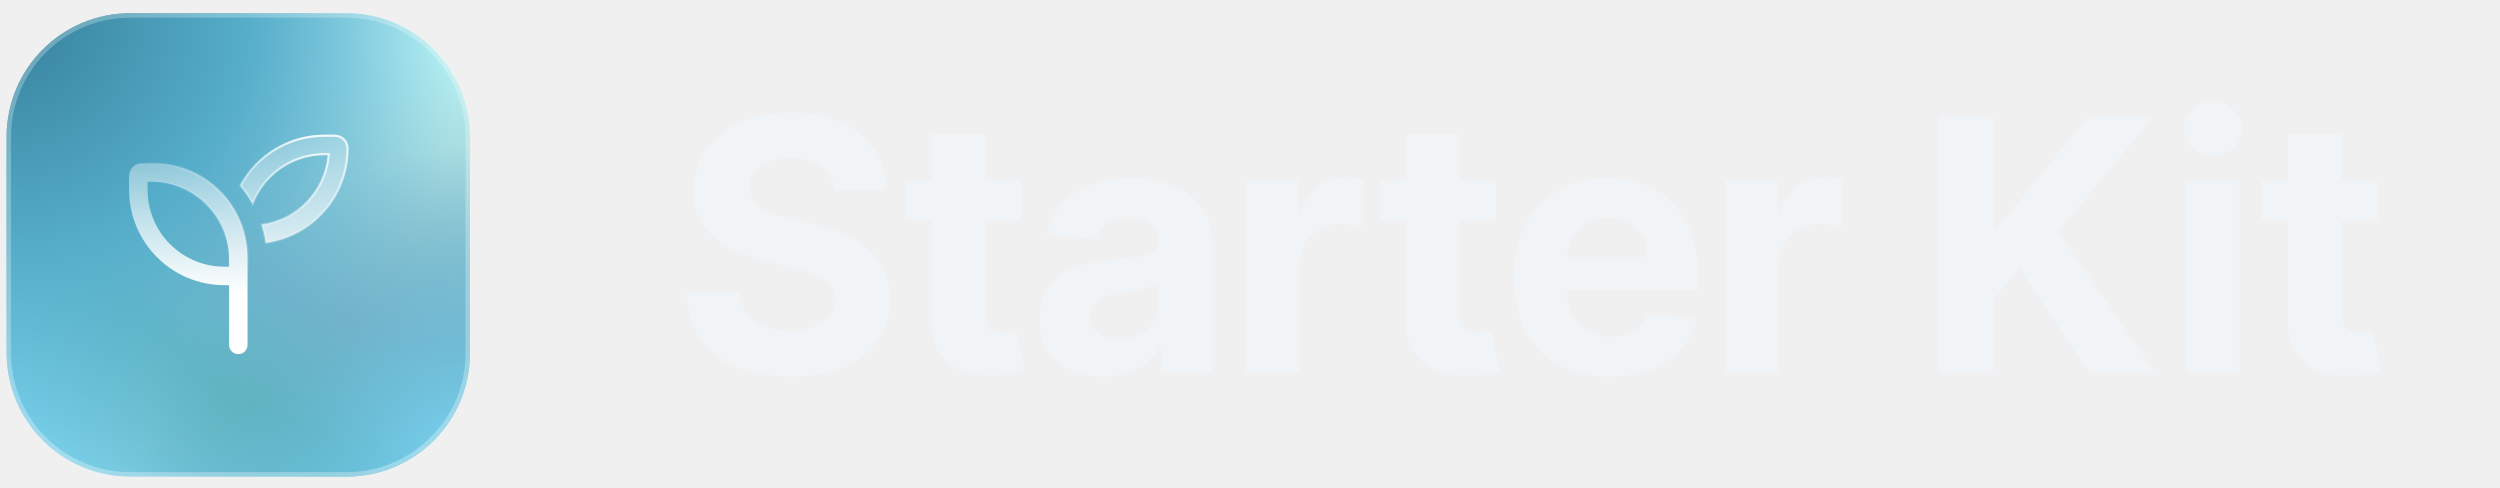
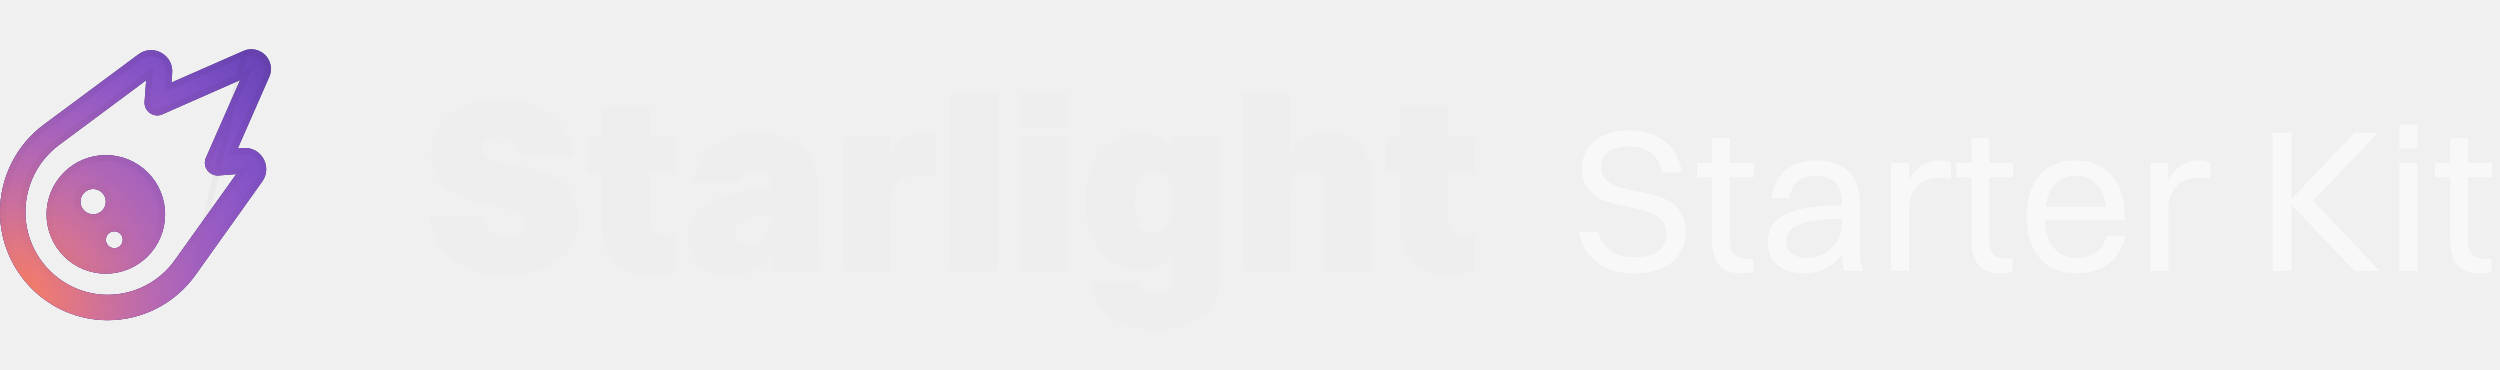
- <svg xmlns="http://www.w3.org/2000/svg" width="1133" height="221" viewBox="0 0 1133 221" fill="none">
-   <rect x="3" y="6" width="210" height="210" rx="56" fill="white" />
-   <rect x="3" y="6" width="210" height="210" rx="56" fill="url(#paint0_radial_3545_15)" />
-   <rect x="3" y="6" width="210" height="210" rx="56" fill="url(#paint1_radial_3545_15)" />
-   <rect x="3" y="6" width="210" height="210" rx="56" fill="url(#paint2_radial_3545_15)" />
-   <g clip-path="url(#clip0_3545_15)">
-     <path d="M120.499 110.045C120.109 107.239 119.504 104.509 118.684 101.854C134.822 99.796 147.499 86.741 148.986 70.42L149.036 69.875H148.488H147.062C132.257 69.875 119.597 79.107 114.537 92.112C112.966 89.263 111.128 86.567 109.051 84.065C116.399 70.632 130.675 61.5 147.062 61.5H151.75C154.931 61.5 157.5 64.069 157.5 67.25C157.5 89.012 141.42 107.012 120.499 110.045ZM67.375 82.375H66.875V82.875V86C66.875 105.261 82.49 120.875 101.75 120.875H103.312H103.812V120.375V117.25C103.812 97.99 88.198 82.375 68.938 82.375H67.375ZM103.812 129.75V129.25H103.312H101.75C77.866 129.25 58.5 109.884 58.5 86V79.75C58.5 76.569 61.069 74 64.25 74H68.938C92.822 74 112.188 93.366 112.188 117.25V120.375V129.75V156.312C112.188 158.634 110.322 160.5 108 160.5C105.678 160.5 103.812 158.634 103.812 156.312V129.75Z" fill="url(#paint3_linear_3545_15)" stroke="url(#paint4_radial_3545_15)" />
+ <svg xmlns="http://www.w3.org/2000/svg" width="203" height="30" viewBox="0 0 203 30" fill="none">
+   <g clip-path="url(#clip0_4102_1242)">
+     <path d="M20.402 4C20.178 4 19.959 4.047 19.757 4.138L13.922 6.703L13.982 5.921C14.089 4.451 12.427 3.536 11.245 4.412L3.554 10.123C1.315 11.786 0 14.428 0 17.213C0 22.038 3.91 26 8.748 26C11.572 26 14.223 24.634 15.868 22.335L21.295 14.734C22.142 13.548 21.218 11.911 19.766 12.022L19.306 12.057L21.863 6.243C21.953 6.041 22 5.822 22 5.598C22 4.718 21.282 4 20.402 4ZM13.183 9.281L19.499 6.501L16.723 12.804C16.577 13.135 16.616 13.522 16.827 13.814C17.037 14.106 17.385 14.274 17.746 14.248L19.186 14.136L14.184 21.14C12.934 22.893 10.905 23.938 8.748 23.938C5.062 23.938 2.062 20.913 2.062 17.213C2.062 15.077 3.077 13.049 4.787 11.777L11.868 6.518L11.739 8.262C11.713 8.623 11.877 8.971 12.173 9.182C12.47 9.393 12.852 9.431 13.183 9.285V9.281ZM8.594 22.219C9.87 22.219 11.094 21.712 11.997 20.809C12.899 19.907 13.406 18.683 13.406 17.406C13.406 16.13 12.899 14.906 11.997 14.003C11.094 13.101 9.87 12.594 8.594 12.594C7.317 12.594 6.093 13.101 5.191 14.003C4.288 14.906 3.781 16.13 3.781 17.406C3.781 18.683 4.288 19.907 5.191 20.809C6.093 21.712 7.317 22.219 8.594 22.219ZM7.562 15.344C7.836 15.344 8.098 15.452 8.292 15.646C8.485 15.839 8.594 16.102 8.594 16.375C8.594 16.648 8.485 16.911 8.292 17.104C8.098 17.298 7.836 17.406 7.562 17.406C7.289 17.406 7.027 17.298 6.833 17.104C6.64 16.911 6.531 16.648 6.531 16.375C6.531 16.102 6.64 15.839 6.833 15.646C7.027 15.452 7.289 15.344 7.562 15.344ZM8.594 19.469C8.594 19.286 8.666 19.111 8.795 18.983C8.924 18.854 9.099 18.781 9.281 18.781C9.464 18.781 9.638 18.854 9.767 18.983C9.896 19.111 9.969 19.286 9.969 19.469C9.969 19.651 9.896 19.826 9.767 19.955C9.638 20.084 9.464 20.156 9.281 20.156C9.099 20.156 8.924 20.084 8.795 19.955C8.666 19.826 8.594 19.651 8.594 19.469Z" fill="#0D001D" />
+     <path d="M20.402 4C20.178 4 19.959 4.047 19.757 4.138L13.922 6.703L13.982 5.921C14.089 4.451 12.427 3.536 11.245 4.412L3.554 10.123C1.315 11.786 0 14.428 0 17.213C0 22.038 3.91 26 8.748 26C11.572 26 14.223 24.634 15.868 22.335L21.295 14.734C22.142 13.548 21.218 11.911 19.766 12.022L19.306 12.057L21.863 6.243C21.953 6.041 22 5.822 22 5.598C22 4.718 21.282 4 20.402 4ZM13.183 9.281L19.499 6.501L16.723 12.804C16.577 13.135 16.616 13.522 16.827 13.814C17.037 14.106 17.385 14.274 17.746 14.248L19.186 14.136L14.184 21.14C12.934 22.893 10.905 23.938 8.748 23.938C5.062 23.938 2.062 20.913 2.062 17.213C2.062 15.077 3.077 13.049 4.787 11.777L11.868 6.518L11.739 8.262C11.713 8.623 11.877 8.971 12.173 9.182C12.47 9.393 12.852 9.431 13.183 9.285V9.281ZM8.594 22.219C9.87 22.219 11.094 21.712 11.997 20.809C12.899 19.907 13.406 18.683 13.406 17.406C13.406 16.13 12.899 14.906 11.997 14.003C11.094 13.101 9.87 12.594 8.594 12.594C7.317 12.594 6.093 13.101 5.191 14.003C4.288 14.906 3.781 16.13 3.781 17.406C3.781 18.683 4.288 19.907 5.191 20.809C6.093 21.712 7.317 22.219 8.594 22.219ZM7.562 15.344C7.836 15.344 8.098 15.452 8.292 15.646C8.485 15.839 8.594 16.102 8.594 16.375C8.594 16.648 8.485 16.911 8.292 17.104C8.098 17.298 7.836 17.406 7.562 17.406C7.289 17.406 7.027 17.298 6.833 17.104C6.64 16.911 6.531 16.648 6.531 16.375C6.531 16.102 6.64 15.839 6.833 15.646C7.027 15.452 7.289 15.344 7.562 15.344ZM8.594 19.469C8.594 19.286 8.666 19.111 8.795 18.983C8.924 18.854 9.099 18.781 9.281 18.781C9.464 18.781 9.638 18.854 9.767 18.983C9.896 19.111 9.969 19.286 9.969 19.469C9.969 19.651 9.896 19.826 9.767 19.955C9.638 20.084 9.464 20.156 9.281 20.156C9.099 20.156 8.924 20.084 8.795 19.955C8.666 19.826 8.594 19.651 8.594 19.469Z" fill="url(#paint0_radial_4102_1242)" />
+     <path d="M20.402 4C20.178 4 19.959 4.047 19.757 4.138L13.922 6.703L13.982 5.921C14.089 4.451 12.427 3.536 11.245 4.412L3.554 10.123C1.315 11.786 0 14.428 0 17.213C0 22.038 3.91 26 8.748 26C11.572 26 14.223 24.634 15.868 22.335L21.295 14.734C22.142 13.548 21.218 11.911 19.766 12.022L19.306 12.057L21.863 6.243C21.953 6.041 22 5.822 22 5.598C22 4.718 21.282 4 20.402 4ZM13.183 9.281L19.499 6.501L16.723 12.804C16.577 13.135 16.616 13.522 16.827 13.814C17.037 14.106 17.385 14.274 17.746 14.248L19.186 14.136L14.184 21.14C12.934 22.893 10.905 23.938 8.748 23.938C5.062 23.938 2.062 20.913 2.062 17.213C2.062 15.077 3.077 13.049 4.787 11.777L11.868 6.518L11.739 8.262C11.713 8.623 11.877 8.971 12.173 9.182C12.47 9.393 12.852 9.431 13.183 9.285V9.281ZM8.594 22.219C9.87 22.219 11.094 21.712 11.997 20.809C12.899 19.907 13.406 18.683 13.406 17.406C13.406 16.13 12.899 14.906 11.997 14.003C11.094 13.101 9.87 12.594 8.594 12.594C7.317 12.594 6.093 13.101 5.191 14.003C4.288 14.906 3.781 16.13 3.781 17.406C3.781 18.683 4.288 19.907 5.191 20.809C6.093 21.712 7.317 22.219 8.594 22.219ZM7.562 15.344C7.836 15.344 8.098 15.452 8.292 15.646C8.485 15.839 8.594 16.102 8.594 16.375C8.594 16.648 8.485 16.911 8.292 17.104C8.098 17.298 7.836 17.406 7.562 17.406C7.289 17.406 7.027 17.298 6.833 17.104C6.64 16.911 6.531 16.648 6.531 16.375C6.531 16.102 6.64 15.839 6.833 15.646C7.027 15.452 7.289 15.344 7.562 15.344ZM8.594 19.469C8.594 19.286 8.666 19.111 8.795 18.983C8.924 18.854 9.099 18.781 9.281 18.781C9.464 18.781 9.638 18.854 9.767 18.983C9.896 19.111 9.969 19.286 9.969 19.469C9.969 19.651 9.896 19.826 9.767 19.955C9.638 20.084 9.464 20.156 9.281 20.156C9.099 20.156 8.924 20.084 8.795 19.955C8.666 19.826 8.594 19.651 8.594 19.469Z" fill="url(#paint1_radial_4102_1242)" />
+     <path d="M19.859 4.366L19.858 4.366L14.023 6.932L13.641 7.099L13.673 6.684L13.733 5.902C13.733 5.902 13.733 5.902 13.733 5.902C13.824 4.645 12.403 3.865 11.394 4.613L3.703 10.324C1.528 11.939 0.25 14.507 0.25 17.213C0.25 21.902 4.05 25.75 8.748 25.75C11.49 25.75 14.066 24.423 15.665 22.189L19.859 4.366ZM19.859 4.366C20.029 4.29 20.213 4.25 20.402 4.25C21.144 4.25 21.75 4.856 21.75 5.598C21.75 5.787 21.71 5.971 21.634 6.141L21.634 6.142L19.077 11.956L18.91 12.337L19.325 12.306L19.784 12.272L19.785 12.271C21.026 12.176 21.815 13.575 21.092 14.588C21.092 14.588 21.092 14.588 21.092 14.588L15.665 22.189L19.859 4.366ZM13.082 9.052L13.008 9.085C12.776 9.16 12.521 9.122 12.318 8.978C12.093 8.818 11.969 8.555 11.988 8.28C11.988 8.28 11.988 8.28 11.988 8.28L12.117 6.536L12.158 5.991L11.719 6.317L4.638 11.577L4.638 11.577C2.864 12.896 1.812 14.999 1.812 17.213C1.812 21.049 4.922 24.188 8.748 24.188C10.986 24.188 13.09 23.104 14.387 21.285C14.387 21.285 14.387 21.285 14.387 21.285L19.389 14.282L19.7 13.846L19.166 13.887L17.728 13.999C17.728 13.999 17.728 13.999 17.728 13.999C17.456 14.018 17.19 13.891 17.029 13.668C16.871 13.449 16.841 13.156 16.952 12.905L16.952 12.905L19.728 6.602L19.987 6.013L19.398 6.272L13.082 9.052ZM11.82 20.632C10.964 21.488 9.804 21.969 8.594 21.969C7.384 21.969 6.223 21.488 5.368 20.632C4.512 19.777 4.031 18.616 4.031 17.406C4.031 16.196 4.512 15.036 5.368 14.18C6.223 13.324 7.384 12.844 8.594 12.844C9.804 12.844 10.964 13.324 11.82 14.18C12.676 15.036 13.156 16.196 13.156 17.406C13.156 18.616 12.676 19.777 11.82 20.632ZM8.468 15.469C8.228 15.229 7.902 15.094 7.562 15.094C7.223 15.094 6.897 15.229 6.657 15.469C6.416 15.709 6.281 16.035 6.281 16.375C6.281 16.715 6.416 17.041 6.657 17.281C6.897 17.521 7.223 17.656 7.562 17.656C7.902 17.656 8.228 17.521 8.468 17.281C8.709 17.041 8.844 16.715 8.844 16.375C8.844 16.035 8.709 15.709 8.468 15.469ZM8.618 18.806C8.443 18.982 8.344 19.22 8.344 19.469C8.344 19.717 8.443 19.956 8.618 20.132C8.794 20.308 9.033 20.406 9.281 20.406C9.53 20.406 9.768 20.308 9.944 20.132C10.12 19.956 10.219 19.717 10.219 19.469C10.219 19.22 10.12 18.982 9.944 18.806C9.768 18.63 9.53 18.531 9.281 18.531C9.033 18.531 8.794 18.63 8.618 18.806Z" stroke="url(#paint2_linear_4102_1242)" stroke-opacity="0.05" stroke-width="0.5" />
  </g>
-   <rect x="4" y="7" width="208" height="208" rx="55" stroke="white" stroke-opacity="0.2" stroke-width="2" />
-   <rect x="4" y="7" width="208" height="208" rx="55" stroke="url(#paint5_linear_3545_15)" stroke-opacity="0.3" stroke-width="2" />
-   <path d="M378.239 86.102C377.784 81.519 375.833 77.958 372.386 75.421C368.939 72.883 364.261 71.614 358.352 71.614C354.337 71.614 350.947 72.182 348.182 73.318C345.417 74.417 343.295 75.951 341.818 77.921C340.379 79.89 339.659 82.125 339.659 84.625C339.583 86.708 340.019 88.526 340.966 90.079C341.951 91.633 343.295 92.977 345 94.114C346.705 95.212 348.674 96.178 350.909 97.011C353.144 97.807 355.53 98.489 358.068 99.057L368.523 101.557C373.598 102.693 378.258 104.208 382.5 106.102C386.742 107.996 390.417 110.326 393.523 113.091C396.629 115.856 399.034 119.114 400.739 122.864C402.481 126.614 403.371 130.913 403.409 135.761C403.371 142.883 401.553 149.057 397.955 154.284C394.394 159.473 389.242 163.508 382.5 166.386C375.795 169.227 367.708 170.648 358.239 170.648C348.845 170.648 340.663 169.208 333.693 166.33C326.761 163.451 321.345 159.189 317.443 153.545C313.58 147.864 311.553 140.837 311.364 132.466H335.17C335.436 136.367 336.553 139.625 338.523 142.239C340.53 144.814 343.201 146.765 346.534 148.091C349.905 149.379 353.712 150.023 357.955 150.023C362.121 150.023 365.739 149.417 368.807 148.205C371.913 146.992 374.318 145.307 376.023 143.148C377.727 140.989 378.58 138.508 378.58 135.705C378.58 133.091 377.803 130.894 376.25 129.114C374.735 127.333 372.5 125.818 369.545 124.568C366.629 123.318 363.049 122.182 358.807 121.159L346.136 117.977C336.326 115.591 328.58 111.86 322.898 106.784C317.216 101.708 314.394 94.871 314.432 86.273C314.394 79.227 316.269 73.072 320.057 67.807C323.883 62.542 329.129 58.432 335.795 55.477C342.462 52.523 350.038 51.045 358.523 51.045C367.159 51.045 374.697 52.523 381.136 55.477C387.614 58.432 392.652 62.542 396.25 67.807C399.848 73.072 401.705 79.171 401.818 86.102H378.239ZM462.723 81.727V99.909H410.166V81.727H462.723ZM422.098 60.818H446.303V142.182C446.303 144.417 446.644 146.159 447.326 147.409C448.007 148.621 448.954 149.473 450.166 149.966C451.416 150.458 452.856 150.705 454.485 150.705C455.621 150.705 456.757 150.61 457.894 150.42C459.03 150.193 459.901 150.023 460.507 149.909L464.314 167.92C463.102 168.299 461.398 168.735 459.201 169.227C457.004 169.758 454.333 170.08 451.189 170.193C445.356 170.42 440.242 169.644 435.848 167.864C431.492 166.083 428.102 163.318 425.678 159.568C423.254 155.818 422.06 151.083 422.098 145.364V60.818ZM500.177 170.648C494.609 170.648 489.646 169.682 485.29 167.75C480.934 165.78 477.487 162.883 474.949 159.057C472.449 155.193 471.199 150.383 471.199 144.625C471.199 139.777 472.09 135.705 473.87 132.409C475.65 129.114 478.074 126.462 481.143 124.455C484.211 122.447 487.696 120.932 491.597 119.909C495.537 118.886 499.665 118.167 503.984 117.75C509.059 117.22 513.15 116.727 516.256 116.273C519.362 115.78 521.616 115.061 523.018 114.114C524.419 113.167 525.12 111.765 525.12 109.909V109.568C525.12 105.97 523.984 103.186 521.711 101.216C519.476 99.246 516.294 98.261 512.165 98.261C507.809 98.261 504.343 99.227 501.768 101.159C499.192 103.053 497.487 105.439 496.654 108.318L474.268 106.5C475.404 101.197 477.639 96.614 480.972 92.75C484.305 88.849 488.605 85.856 493.87 83.773C499.173 81.651 505.309 80.591 512.279 80.591C517.127 80.591 521.768 81.159 526.199 82.296C530.669 83.432 534.627 85.193 538.074 87.579C541.559 89.966 544.305 93.034 546.313 96.784C548.321 100.496 549.324 104.947 549.324 110.136V169H526.37V156.898H525.688C524.287 159.625 522.412 162.03 520.063 164.114C517.715 166.159 514.893 167.769 511.597 168.943C508.302 170.08 504.495 170.648 500.177 170.648ZM507.109 153.943C510.669 153.943 513.813 153.242 516.54 151.841C519.268 150.402 521.408 148.47 522.961 146.045C524.514 143.621 525.29 140.875 525.29 137.807V128.545C524.533 129.038 523.491 129.492 522.165 129.909C520.877 130.288 519.419 130.648 517.79 130.989C516.162 131.292 514.533 131.576 512.904 131.841C511.275 132.068 509.798 132.277 508.472 132.466C505.631 132.883 503.15 133.545 501.029 134.455C498.908 135.364 497.26 136.595 496.086 138.148C494.912 139.663 494.324 141.557 494.324 143.83C494.324 147.125 495.518 149.644 497.904 151.386C500.328 153.091 503.396 153.943 507.109 153.943ZM564.903 169V81.727H588.369V96.954H589.278C590.869 91.538 593.539 87.447 597.289 84.682C601.039 81.879 605.357 80.477 610.244 80.477C611.456 80.477 612.763 80.553 614.164 80.704C615.566 80.856 616.797 81.064 617.857 81.329V102.807C616.721 102.466 615.149 102.163 613.141 101.898C611.134 101.633 609.297 101.5 607.63 101.5C604.07 101.5 600.888 102.277 598.085 103.83C595.32 105.345 593.123 107.466 591.494 110.193C589.903 112.92 589.107 116.064 589.107 119.625V169H564.903ZM677.967 81.727V99.909H625.41V81.727H677.967ZM637.342 60.818H661.547V142.182C661.547 144.417 661.888 146.159 662.569 147.409C663.251 148.621 664.198 149.473 665.41 149.966C666.66 150.458 668.1 150.705 669.728 150.705C670.865 150.705 672.001 150.61 673.138 150.42C674.274 150.193 675.145 150.023 675.751 149.909L679.558 167.92C678.346 168.299 676.641 168.735 674.444 169.227C672.247 169.758 669.577 170.08 666.433 170.193C660.6 170.42 655.486 169.644 651.092 167.864C646.736 166.083 643.346 163.318 640.922 159.568C638.497 155.818 637.304 151.083 637.342 145.364V60.818ZM729.369 170.705C720.392 170.705 712.665 168.886 706.188 165.25C699.748 161.576 694.786 156.386 691.301 149.682C687.816 142.939 686.074 134.966 686.074 125.761C686.074 116.784 687.816 108.905 691.301 102.125C694.786 95.345 699.691 90.061 706.017 86.273C712.381 82.485 719.843 80.591 728.403 80.591C734.161 80.591 739.521 81.519 744.483 83.375C749.483 85.193 753.839 87.939 757.551 91.614C761.301 95.288 764.218 99.909 766.301 105.477C768.384 111.008 769.426 117.485 769.426 124.909V131.557H695.733V116.557H746.642C746.642 113.072 745.884 109.985 744.369 107.295C742.854 104.606 740.752 102.504 738.062 100.989C735.411 99.436 732.324 98.659 728.801 98.659C725.127 98.659 721.869 99.511 719.028 101.216C716.225 102.883 714.028 105.136 712.438 107.977C710.847 110.78 710.032 113.905 709.994 117.352V131.614C709.994 135.932 710.79 139.663 712.381 142.807C714.009 145.951 716.301 148.375 719.256 150.08C722.21 151.784 725.714 152.636 729.767 152.636C732.456 152.636 734.919 152.258 737.153 151.5C739.388 150.742 741.301 149.606 742.892 148.091C744.483 146.576 745.695 144.72 746.528 142.523L768.915 144C767.778 149.379 765.449 154.076 761.926 158.091C758.441 162.068 753.934 165.174 748.403 167.409C742.911 169.606 736.566 170.705 729.369 170.705ZM782.022 169V81.727H805.487V96.954H806.397C807.987 91.538 810.658 87.447 814.408 84.682C818.158 81.879 822.476 80.477 827.362 80.477C828.575 80.477 829.881 80.553 831.283 80.704C832.684 80.856 833.916 81.064 834.976 81.329V102.807C833.84 102.466 832.268 102.163 830.26 101.898C828.253 101.633 826.416 101.5 824.749 101.5C821.188 101.5 818.006 102.277 815.203 103.83C812.438 105.345 810.241 107.466 808.612 110.193C807.022 112.92 806.226 116.064 806.226 119.625V169H782.022ZM878.576 169V52.636H903.178V103.943H904.713L946.588 52.636H976.076L932.894 104.739L976.588 169H947.156L915.281 121.159L903.178 135.932V169H878.576ZM990.703 169V81.727H1014.91V169H990.703ZM1002.86 70.477C999.263 70.477 996.176 69.284 993.601 66.898C991.063 64.474 989.794 61.576 989.794 58.205C989.794 54.871 991.063 52.011 993.601 49.625C996.176 47.201 999.263 45.989 1002.86 45.989C1006.46 45.989 1009.53 47.201 1012.07 49.625C1014.64 52.011 1015.93 54.871 1015.93 58.205C1015.93 61.576 1014.64 64.474 1012.07 66.898C1009.53 69.284 1006.46 70.477 1002.86 70.477ZM1077.52 81.727V99.909H1024.96V81.727H1077.52ZM1036.89 60.818H1061.1V142.182C1061.1 144.417 1061.44 146.159 1062.12 147.409C1062.8 148.621 1063.75 149.473 1064.96 149.966C1066.21 150.458 1067.65 150.705 1069.28 150.705C1070.41 150.705 1071.55 150.61 1072.69 150.42C1073.82 150.193 1074.7 150.023 1075.3 149.909L1079.11 167.92C1077.9 168.299 1076.19 168.735 1073.99 169.227C1071.8 169.758 1069.13 170.08 1065.98 170.193C1060.15 170.42 1055.04 169.644 1050.64 167.864C1046.29 166.083 1042.9 163.318 1040.47 159.568C1038.05 155.818 1036.85 151.083 1036.89 145.364V60.818Z" fill="#F1F4F7" />
+   <path d="M39.159 12C39.159 14.32 46.959 12.2 46.959 17.74C46.959 20.66 44.499 22.38 41.139 22.38C37.739 22.38 35.239 20.8 34.839 17.48H39.139C39.279 18.64 40.059 19.28 41.179 19.28C42.239 19.28 42.779 18.9 42.779 18.24C42.779 15.9 34.979 17.72 34.979 12.44C34.979 9.94 37.019 8.02 40.599 8.02C43.539 8.02 46.199 9.42 46.559 12.72H42.199C42.019 11.66 41.459 11.12 40.419 11.12C39.679 11.12 39.159 11.46 39.159 12ZM48.869 18.22V14.06H47.669V11.14H48.869V8.62H52.749V11.14H54.869V14.06H52.749V17.6C52.749 18.5 52.969 19.06 54.149 19.06H54.869V22C54.429 22.2 53.609 22.38 52.589 22.38C50.089 22.38 48.869 20.88 48.869 18.22ZM60.144 14.76H56.264C56.584 12.3 58.644 10.76 61.504 10.76C64.724 10.76 66.464 12.66 66.464 15.16V19.26C66.464 20.76 66.604 21.46 66.724 22H62.744C62.684 21.7 62.644 21.32 62.604 20.86C61.804 21.94 60.624 22.38 59.344 22.38C57.424 22.38 55.864 21.32 55.864 19.22C55.864 17.76 56.724 16.6 58.524 15.98C59.884 15.5 61.164 15.38 62.584 15.36V15.1C62.584 14.26 62.144 13.86 61.364 13.86C60.624 13.86 60.244 14.26 60.144 14.76ZM59.724 18.92C59.724 19.48 60.104 19.88 60.784 19.88C61.744 19.88 62.584 19.04 62.584 17.78V17.4C60.364 17.48 59.724 18.14 59.724 18.92ZM68.378 22V11.14H72.258V12.56C72.918 11.3 73.898 10.76 74.878 10.76C75.338 10.76 75.758 10.88 75.978 11.14V14.38C75.578 14.3 75.218 14.26 74.698 14.26C73.038 14.26 72.258 15.12 72.258 16.68V22H68.378ZM77.172 22V7.6H81.052V22H77.172ZM82.86 10.3V7.6H86.74V10.3H82.86ZM82.86 22V11.14H86.74V22H82.86ZM92.648 21.98C89.908 21.98 88.148 19.82 88.148 16.38C88.148 12.8 89.948 10.76 92.648 10.76C93.708 10.76 94.568 11.2 95.188 12.04V11.14H99.068V22.38C99.068 25.2 96.948 26.8 93.888 26.8C91.008 26.8 88.868 25.58 88.488 22.84H92.368C92.448 23.52 93.088 23.9 93.828 23.9C94.628 23.9 95.188 23.62 95.188 22.4V20.64C94.548 21.52 93.688 21.98 92.648 21.98ZM93.648 18.88C94.668 18.88 95.188 18.02 95.188 16.38C95.188 14.74 94.668 13.86 93.648 13.86C92.648 13.86 92.128 14.74 92.128 16.38C92.128 18.02 92.648 18.88 93.648 18.88ZM100.877 22V7.6H104.757V12.58C105.437 11.34 106.517 10.76 107.777 10.76C109.737 10.76 111.397 11.98 111.397 14.78V22H107.517V15.56C107.517 14.34 107.077 13.86 106.257 13.86C105.377 13.86 104.757 14.58 104.757 15.88V22H100.877ZM113.706 18.22V14.06H112.506V11.14H113.706V8.62H117.586V11.14H119.706V14.06H117.586V17.6C117.586 18.5 117.806 19.06 118.986 19.06H119.706V22C119.266 22.2 118.446 22.38 117.426 22.38C114.926 22.38 113.706 20.88 113.706 18.22Z" fill="#EEEEEE" />
+   <path d="M130.005 13.519C130.005 16.687 136.886 14.229 136.886 18.832C136.886 20.994 135.137 22.198 132.744 22.198C130.335 22.198 128.685 21.093 128.19 18.832H129.774C130.137 20.169 131.144 20.895 132.761 20.895C134.444 20.895 135.335 20.152 135.335 19.03C135.335 15.598 128.454 18.155 128.454 13.618C128.454 12.001 129.807 10.582 132.282 10.582C134.444 10.582 136.176 11.621 136.589 14.014H134.988C134.642 12.529 133.685 11.886 132.249 11.886C130.83 11.886 130.005 12.529 130.005 13.519ZM139.023 19.476V14.393H137.802V13.239H139.023V11.226H140.475V13.239H142.406V14.393H140.475V19.476C140.475 20.532 140.789 21.026 142.076 21.026H142.373V22.066C142.208 22.148 141.845 22.198 141.432 22.198C139.799 22.198 139.023 21.323 139.023 19.476ZM145.29 16.093H143.838C144.118 14.162 145.389 13.024 147.534 13.024C149.877 13.024 151.015 14.393 151.015 16.439V19.888C151.015 20.895 151.098 21.521 151.329 22H149.794C149.629 21.654 149.58 21.142 149.563 20.614C148.821 21.72 147.633 22.198 146.577 22.198C144.762 22.198 143.541 21.357 143.541 19.69C143.541 18.485 144.201 17.611 145.488 17.182C146.676 16.786 147.88 16.687 149.563 16.671V16.473C149.563 15.053 148.903 14.278 147.402 14.278C146.148 14.278 145.471 14.971 145.29 16.093ZM145.026 19.657C145.026 20.465 145.702 20.944 146.725 20.944C148.342 20.944 149.563 19.674 149.563 18.172V17.759C145.834 17.793 145.026 18.584 145.026 19.657ZM153.561 22V13.239H155.013V14.591C155.607 13.519 156.547 13.024 157.603 13.024C157.95 13.024 158.263 13.107 158.428 13.239V14.542C158.181 14.46 157.867 14.427 157.521 14.427C155.772 14.427 155.013 15.515 155.013 17.099V22H153.561ZM160.079 19.476V14.393H158.858V13.239H160.079V11.226H161.531V13.239H163.461V14.393H161.531V19.476C161.531 20.532 161.844 21.026 163.131 21.026H163.428V22.066C163.263 22.148 162.9 22.198 162.488 22.198C160.854 22.198 160.079 21.323 160.079 19.476ZM172.582 19.145C172.104 21.192 170.635 22.198 168.639 22.198C166.098 22.198 164.563 20.482 164.563 17.628C164.563 14.658 166.098 13.024 168.556 13.024C171.031 13.024 172.516 14.723 172.516 17.512V17.875H166.048C166.131 19.838 167.055 20.944 168.639 20.944C169.876 20.944 170.751 20.35 171.064 19.145H172.582ZM168.556 14.278C167.154 14.278 166.312 15.152 166.098 16.786H170.998C170.8 15.169 169.926 14.278 168.556 14.278ZM174.616 22V13.239H176.068V14.591C176.662 13.519 177.603 13.024 178.659 13.024C179.005 13.024 179.319 13.107 179.484 13.239V14.542C179.236 14.46 178.923 14.427 178.576 14.427C176.827 14.427 176.068 15.515 176.068 17.099V22H174.616ZM184.537 22V10.78H186.055V16.192L191.186 10.78H193.1L187.82 16.291L193.232 22H191.186L186.055 16.621V22H184.537ZM194.834 12.067V10.12H196.286V12.067H194.834ZM194.834 22V13.239H196.286V22H194.834ZM198.951 19.476V14.393H197.73V13.239H198.951V11.226H200.403V13.239H202.334V14.393H200.403V19.476C200.403 20.532 200.717 21.026 202.004 21.026H202.301V22.066C202.136 22.148 201.773 22.198 201.36 22.198C199.727 22.198 198.951 21.323 198.951 19.476Z" fill="white" fill-opacity="0.55" />
  <defs>
-     <radialGradient id="paint0_radial_3545_15" cx="0" cy="0" r="1" gradientUnits="userSpaceOnUse" gradientTransform="translate(213 5.99999) rotate(135) scale(296.985)">
-       <stop stop-color="#C5FCF9" />
-       <stop offset="0.507" stop-color="#7FB0BF" />
-       <stop offset="0.685" stop-color="#64B3B8" />
-       <stop offset="1" stop-color="#81D7F7" />
+     <radialGradient id="paint0_radial_4102_1242" cx="0" cy="0" r="1" gradientUnits="userSpaceOnUse" gradientTransform="translate(-2.98023e-07 26) rotate(-47.3278) scale(87.046)">
+       <stop stop-color="#9563FF" />
+       <stop offset="1" stop-color="#9563FF" stop-opacity="0" />
    </radialGradient>
-     <radialGradient id="paint1_radial_3545_15" cx="0" cy="0" r="1" gradientUnits="userSpaceOnUse" gradientTransform="translate(213 216) rotate(-135) scale(148.492)">
-       <stop stop-color="#81D7F7" />
-       <stop offset="1" stop-color="#45A4C8" stop-opacity="0" />
+     <radialGradient id="paint1_radial_4102_1242" cx="0" cy="0" r="1" gradientUnits="userSpaceOnUse" gradientTransform="translate(0.999999 24.5) rotate(-41.7108) scale(30.8099)">
+       <stop stop-color="#FF7F57" />
+       <stop offset="1" stop-color="#9563FF" stop-opacity="0" />
    </radialGradient>
-     <radialGradient id="paint2_radial_3545_15" cx="0" cy="0" r="1" gradientUnits="userSpaceOnUse" gradientTransform="translate(3 6) scale(210)">
-       <stop stop-color="#36809B" />
-       <stop offset="0.515" stop-color="#55ADC9" />
-       <stop offset="1" stop-color="#63C4E9" stop-opacity="0" />
-     </radialGradient>
-     <linearGradient id="paint3_linear_3545_15" x1="108" y1="61" x2="108" y2="161" gradientUnits="userSpaceOnUse">
-       <stop stop-color="white" stop-opacity="0.22" />
-       <stop offset="0.723" stop-color="white" />
+     <linearGradient id="paint2_linear_4102_1242" x1="11" y1="4" x2="11" y2="26" gradientUnits="userSpaceOnUse">
+       <stop />
+       <stop offset="1" stop-opacity="0" />
    </linearGradient>
-     <radialGradient id="paint4_radial_3545_15" cx="0" cy="0" r="1" gradientUnits="userSpaceOnUse" gradientTransform="translate(144.001 54.0096) rotate(123.858) scale(95.1239 95.1218)">
-       <stop stop-color="white" />
-       <stop offset="0.853" stop-color="white" stop-opacity="0" />
-     </radialGradient>
-     <linearGradient id="paint5_linear_3545_15" x1="108" y1="6" x2="108" y2="216" gradientUnits="userSpaceOnUse">
-       <stop stop-color="white" stop-opacity="0.22" />
-       <stop offset="1" stop-color="white" stop-opacity="0.42" />
-     </linearGradient>
-     <clipPath id="clip0_3545_15">
-       <rect width="100" height="100" fill="white" transform="translate(58 61)" />
+     <clipPath id="clip0_4102_1242">
+       <rect width="22" height="22" fill="white" transform="translate(0 4)" />
    </clipPath>
  </defs>
</svg>
